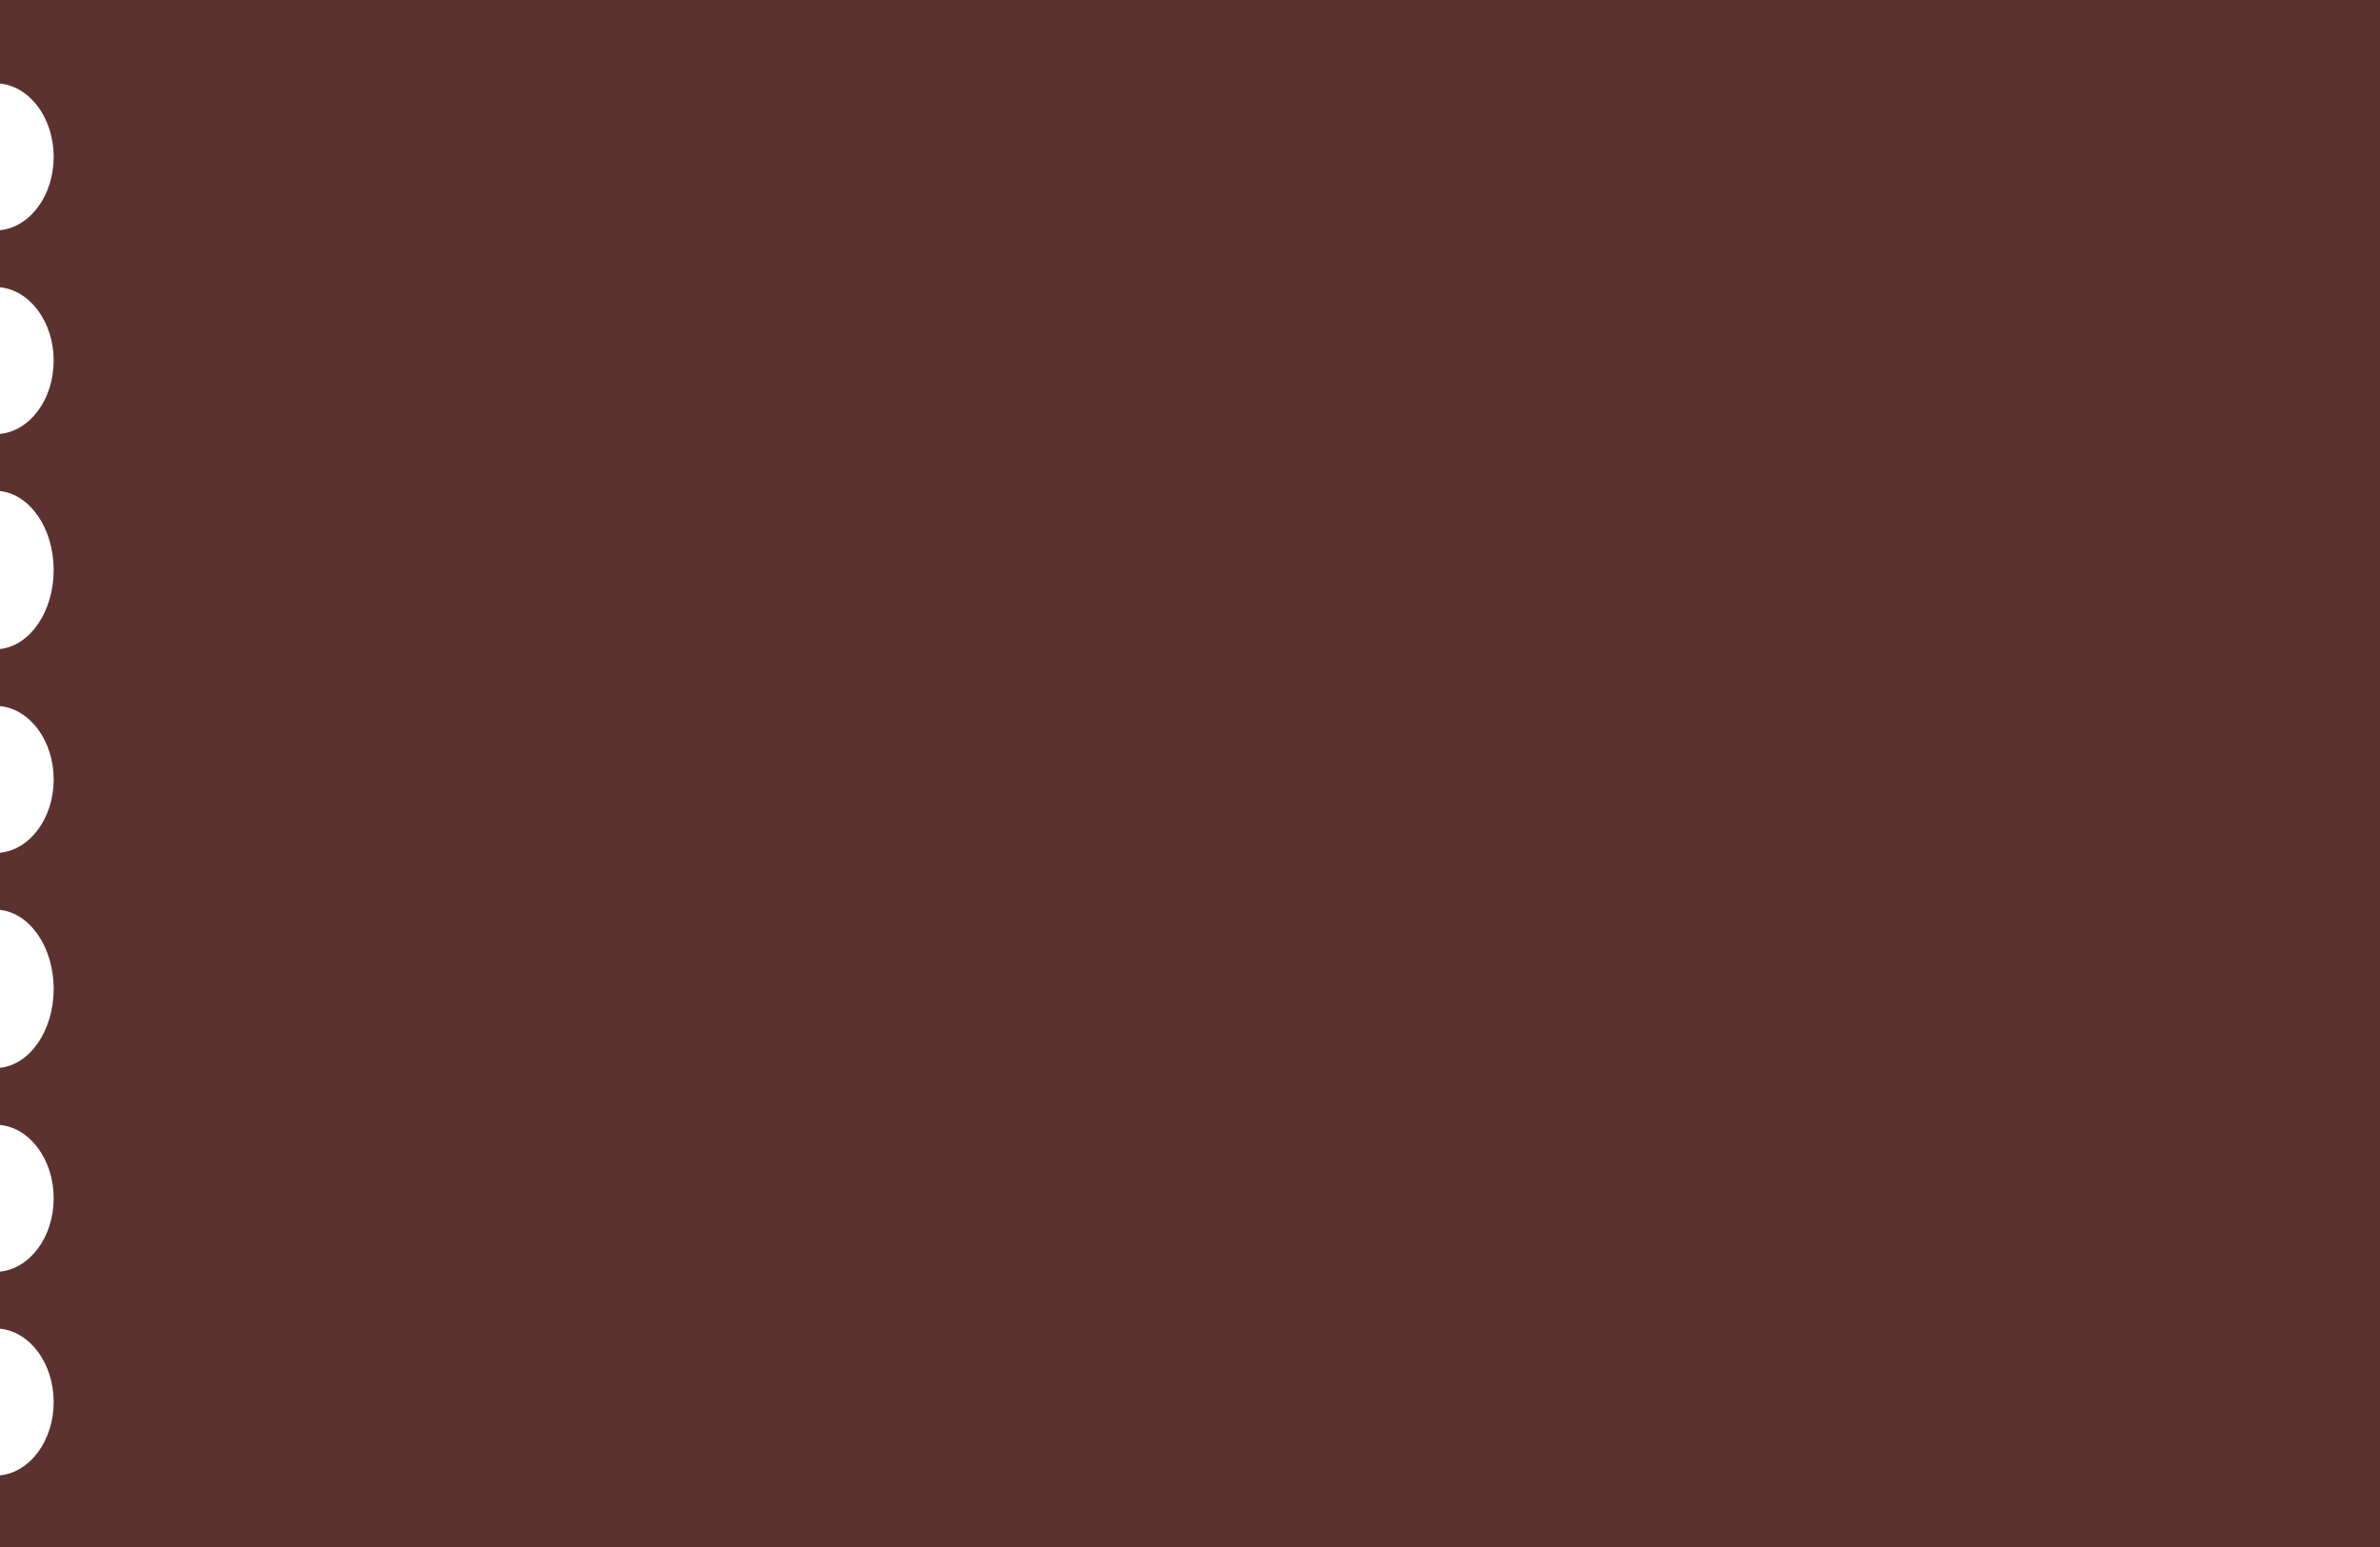
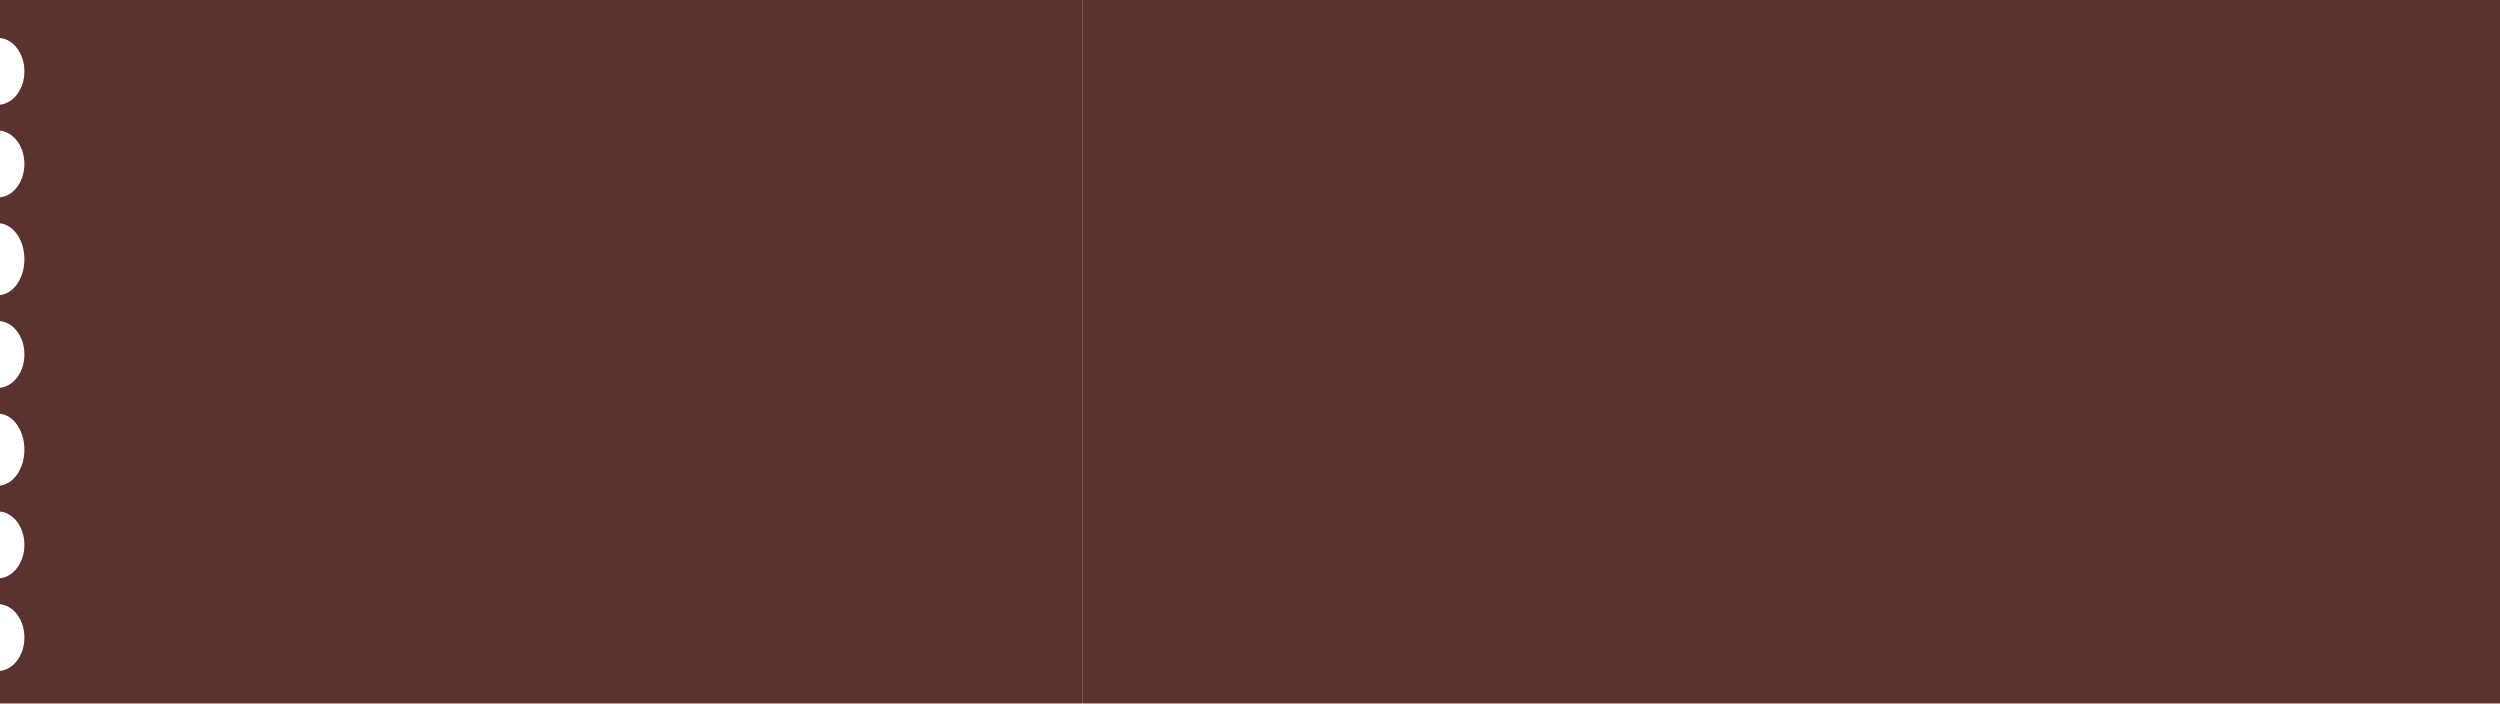
- <svg xmlns="http://www.w3.org/2000/svg" width="200" height="130" viewBox="0 0 200 130" fill="none">
+ <svg xmlns="http://www.w3.org/2000/svg" width="462" height="130" viewBox="0 0 462 130" fill="none">
  <path fill-rule="evenodd" clip-rule="evenodd" d="M200 0H0V7.02C2.525 7.275 4.51 9.937 4.51 13.183C4.51 16.429 2.525 19.091 0 19.346V24.141C2.525 24.396 4.51 27.058 4.51 30.304C4.51 33.55 2.525 36.212 0 36.467V41.266C2.525 41.54 4.51 44.407 4.51 47.903C4.51 51.399 2.525 54.266 0 54.54V59.336C2.525 59.591 4.51 62.253 4.51 65.499C4.51 68.746 2.525 71.408 0 71.662V76.461C2.525 76.735 4.51 79.602 4.51 83.098C4.51 86.594 2.525 89.461 0 89.735V94.532C2.525 94.786 4.51 97.448 4.51 100.695C4.51 103.941 2.525 106.603 0 106.858V111.655C2.525 111.909 4.51 114.571 4.51 117.818C4.51 121.064 2.525 123.726 0 123.981V130H200V0Z" fill="#5B322F" />
+   <path d="M200 0H462V130H200V0Z" fill="#5B322F" />
</svg>
